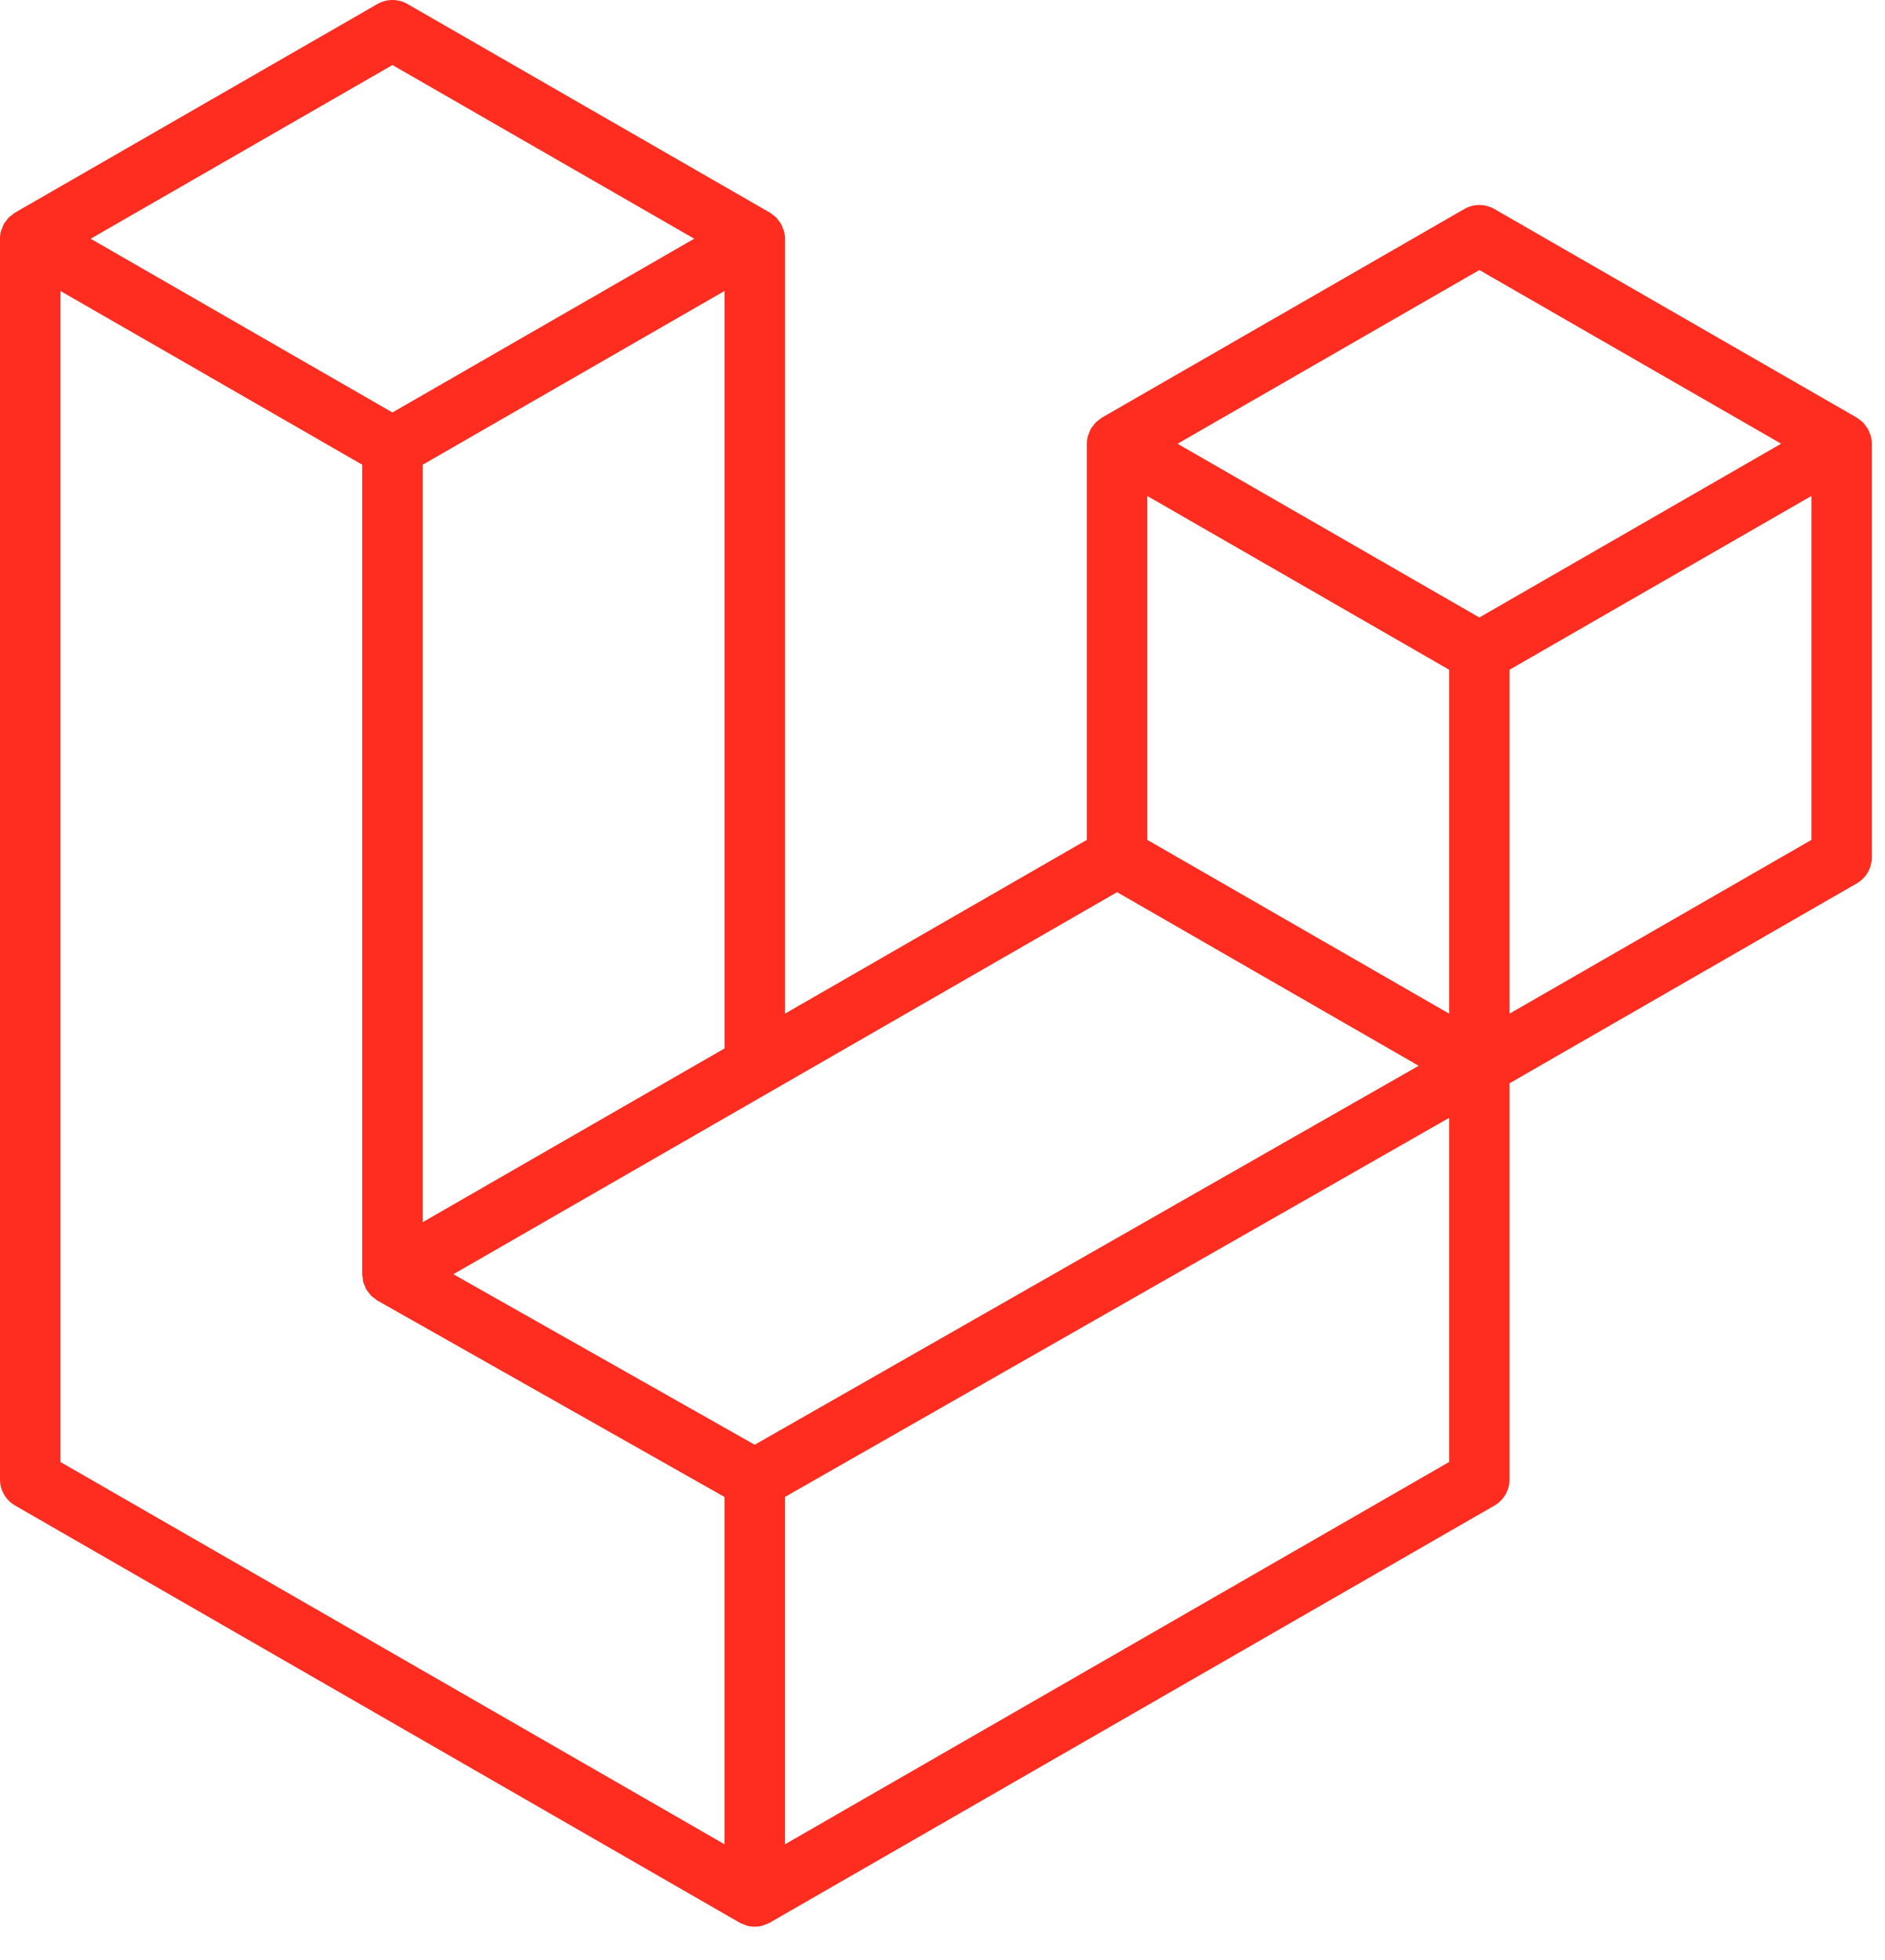
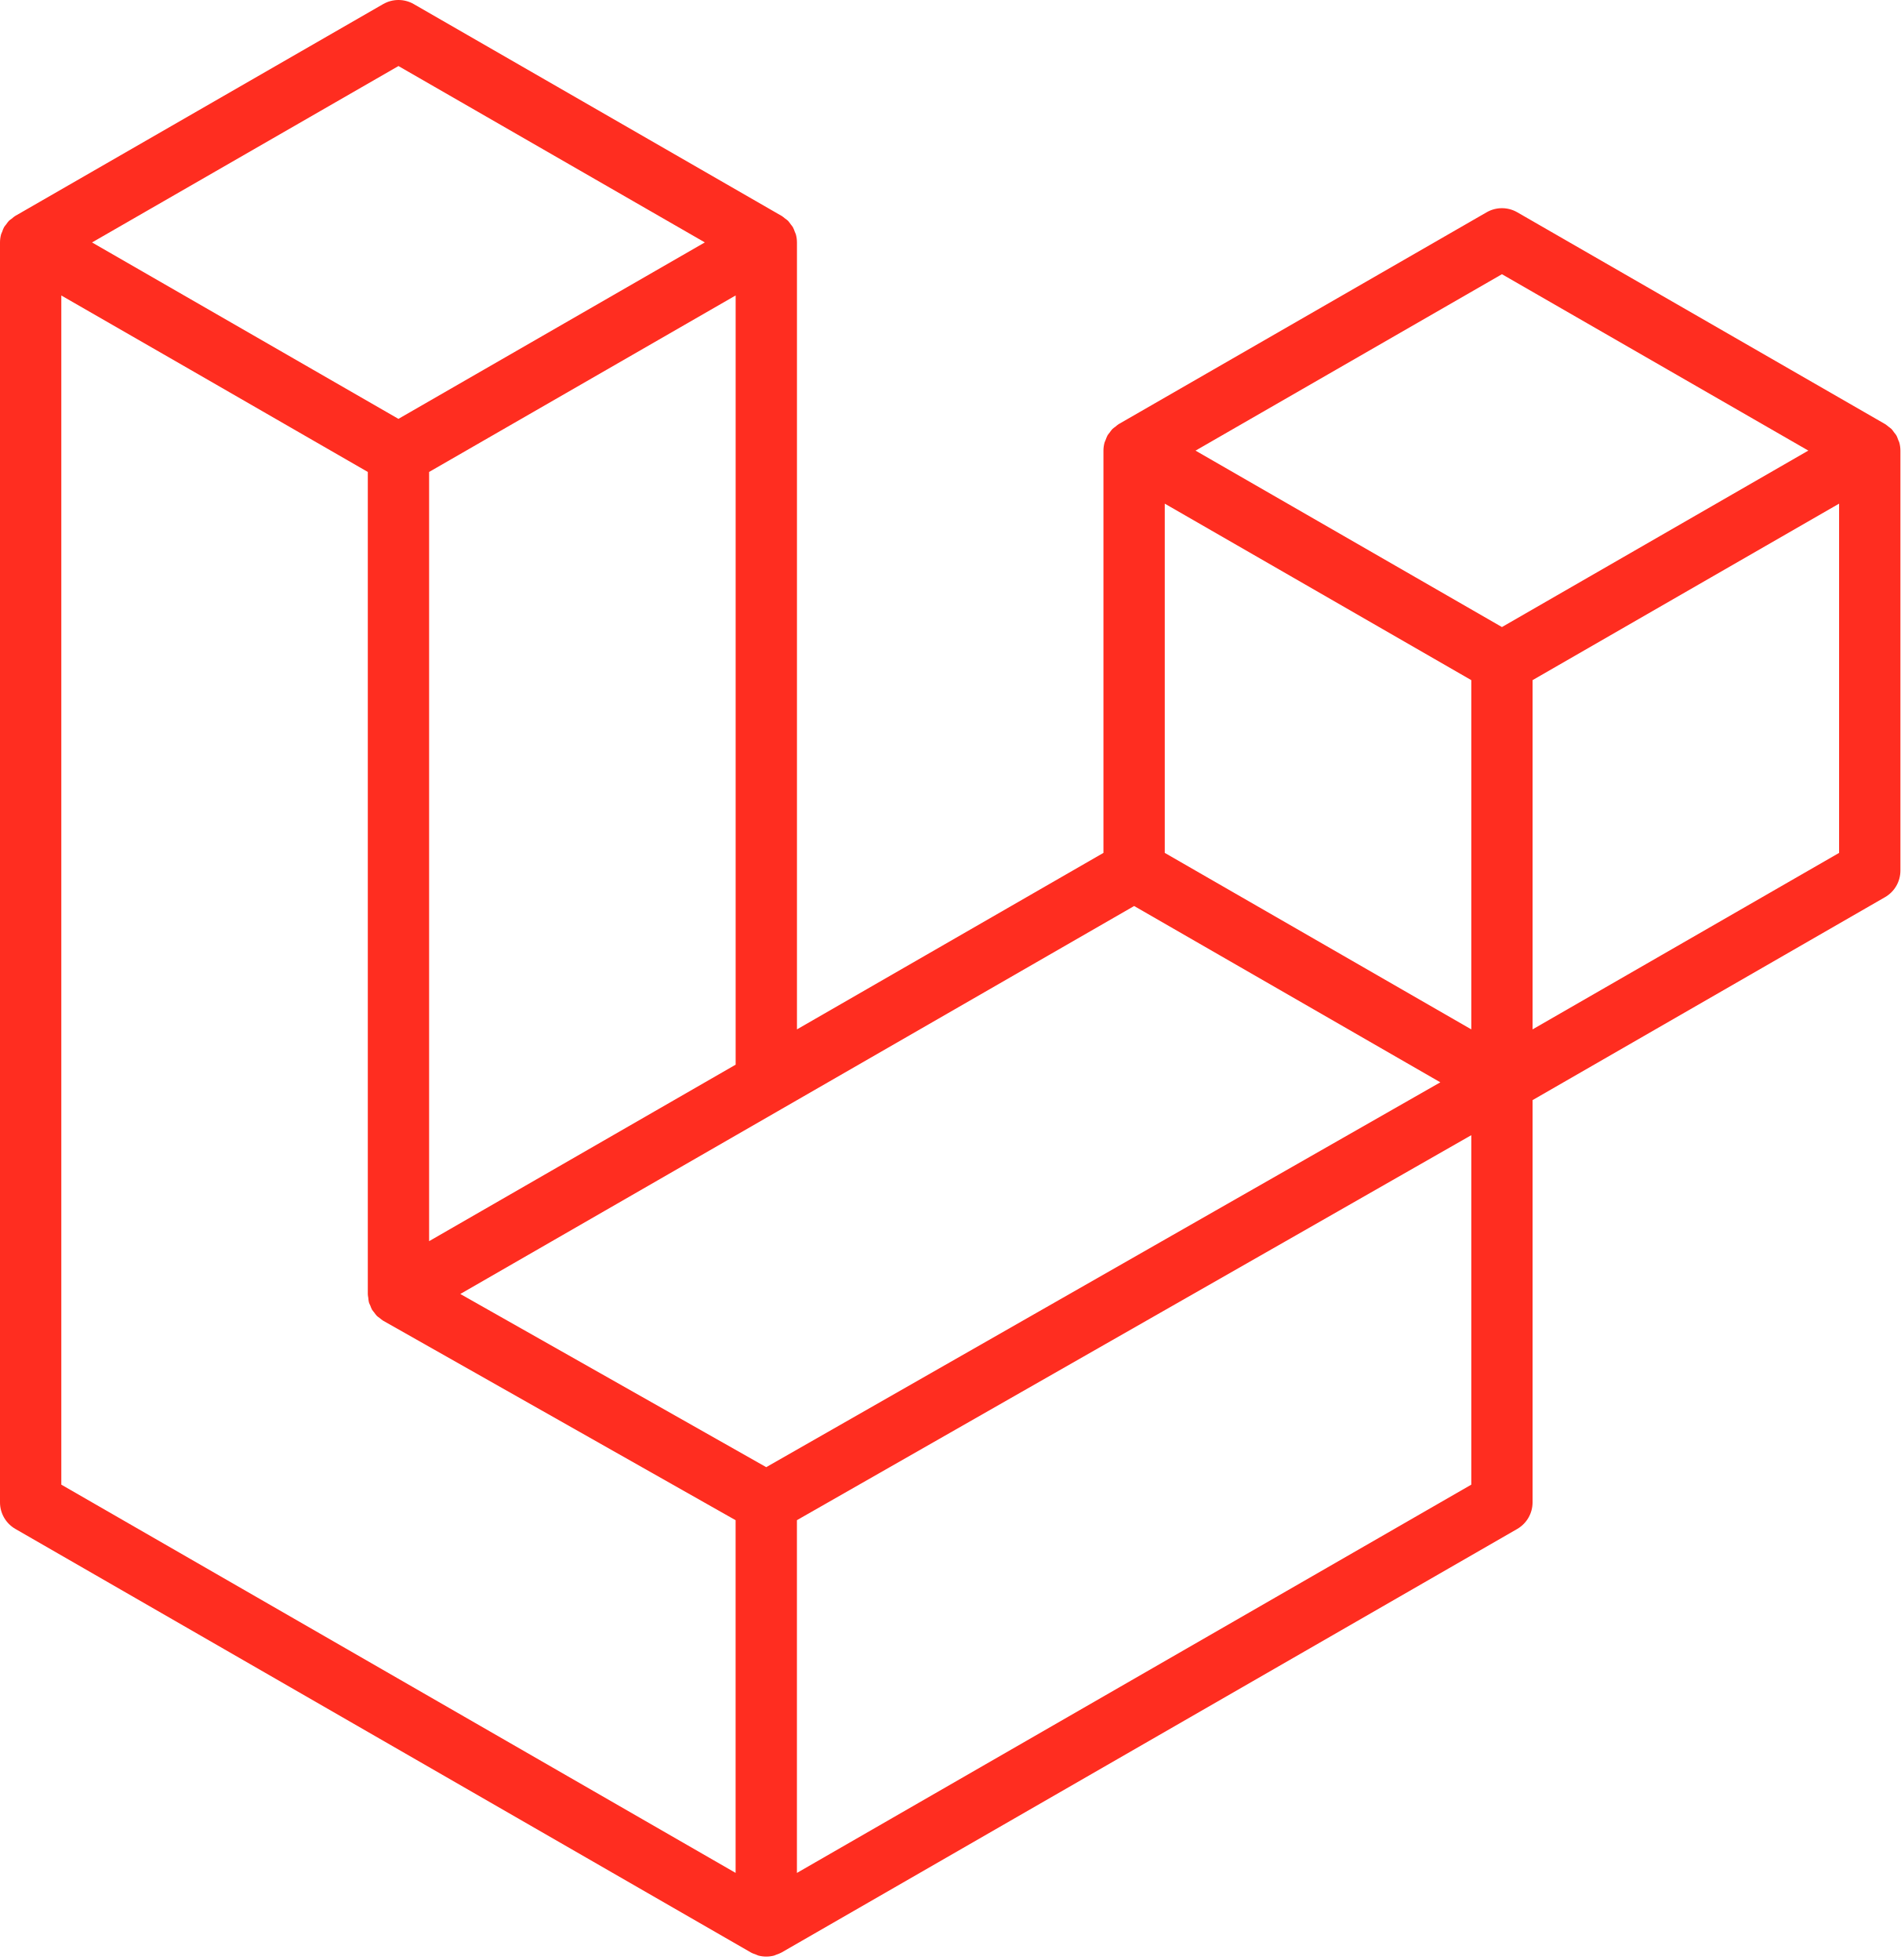
- <svg xmlns="http://www.w3.org/2000/svg" width="50" height="52" viewBox="0 0 50 52">
-   <path d="M49.626 11.564a.809.809 0 0 1 .028.209v10.972a.8.8 0 0 1-.402.694l-9.209 5.302V39.25c0 .286-.152.55-.4.694L20.42 51.01c-.044.025-.092.041-.14.058-.018.006-.035.017-.054.022a.805.805 0 0 1-.41 0c-.022-.006-.042-.018-.063-.026-.044-.016-.09-.03-.132-.054L.402 39.944A.801.801 0 0 1 0 39.25V6.334c0-.072.01-.142.028-.21.006-.023.02-.044.028-.067.015-.042.029-.085.051-.124.015-.026.037-.047.055-.071.023-.032.044-.065.071-.093.023-.023.053-.04.079-.06.029-.024.055-.05.088-.069h.001l9.61-5.533a.802.802 0 0 1 .8 0l9.61 5.533h.002c.032.02.059.045.088.068.026.02.055.038.078.06.028.029.048.062.072.094.017.024.04.045.054.071.023.04.036.082.052.124.008.023.022.044.028.068a.809.809 0 0 1 .028.209v20.559l8.008-4.611v-10.51c0-.07.01-.141.028-.208.007-.024.02-.045.028-.068.016-.042.03-.085.052-.124.015-.026.037-.047.054-.071.024-.032.044-.065.072-.093.023-.023.052-.04.078-.06.03-.024.056-.05.088-.069h.001l9.611-5.533a.801.801 0 0 1 .8 0l9.61 5.533c.034.02.06.045.09.068.025.02.054.038.077.06.028.029.048.062.072.094.018.024.04.045.054.071.023.039.036.082.052.124.009.023.022.044.028.068zm-1.574 10.718v-9.124l-3.363 1.936-4.646 2.675v9.124l8.01-4.611zm-9.61 16.505v-9.13l-4.57 2.61-13.05 7.448v9.216l17.62-10.144zM1.602 7.719v31.068L19.22 48.93v-9.214l-9.204-5.209-.003-.002-.004-.002c-.031-.018-.057-.044-.086-.066-.025-.02-.054-.036-.076-.058l-.002-.003c-.026-.025-.044-.056-.066-.084-.02-.027-.044-.05-.06-.078l-.001-.003c-.018-.03-.029-.066-.042-.1-.013-.03-.03-.058-.038-.09v-.001c-.01-.038-.012-.078-.016-.117-.004-.03-.012-.06-.012-.09v-.002-21.481L4.965 9.654 1.602 7.72zm8.81-5.994L2.405 6.334l8.005 4.609 8.006-4.61-8.006-4.608zm4.164 28.764l4.645-2.674V7.719l-3.363 1.936-4.646 2.675v20.096l3.364-1.937zM39.243 7.164l-8.006 4.609 8.006 4.609 8.005-4.61-8.005-4.608zm-.801 10.605l-4.646-2.675-3.363-1.936v9.124l4.645 2.674 3.364 1.937v-9.124zM20.02 38.33l11.743-6.704 5.87-3.35-8-4.606-9.211 5.303-8.395 4.833 7.993 4.524z" fill="#FF2D20" fill-rule="evenodd" />
+ <svg xmlns="http://www.w3.org/2000/svg" width="256px" height="264px" viewBox="0 0 256 264" version="1.1" preserveAspectRatio="xMidYMid">
+   <g>
+     <path d="M255.856,59.62 C255.951,59.971 256,60.333 256,60.697 L256,117.265 C256,118.743 255.209,120.108 253.927,120.843 L206.449,148.179 L206.449,202.36 C206.449,203.834 205.665,205.195 204.387,205.938 L105.279,262.991 C105.052,263.119 104.805,263.202 104.557,263.29 C104.464,263.321 104.377,263.377 104.279,263.403 C103.586,263.585 102.858,263.585 102.165,263.403 C102.051,263.372 101.948,263.31 101.84,263.269 C101.613,263.186 101.376,263.114 101.16,262.991 L2.073,205.938 C0.791,205.202 0,203.837 0,202.36 L0,32.656 C0,32.284 0.052,31.923 0.144,31.573 C0.175,31.454 0.247,31.346 0.289,31.227 C0.366,31.011 0.438,30.789 0.552,30.588 C0.629,30.454 0.742,30.346 0.835,30.222 C0.954,30.057 1.062,29.887 1.201,29.743 C1.32,29.624 1.475,29.536 1.609,29.433 C1.758,29.309 1.892,29.175 2.062,29.077 L2.067,29.077 L51.613,0.551 C52.89,-0.184 54.461,-0.184 55.738,0.551 L105.284,29.077 L105.294,29.077 C105.459,29.181 105.599,29.309 105.748,29.428 C105.882,29.531 106.032,29.624 106.15,29.737 C106.295,29.887 106.398,30.057 106.521,30.222 C106.609,30.346 106.728,30.454 106.8,30.588 C106.918,30.794 106.985,31.011 107.068,31.227 C107.109,31.346 107.181,31.454 107.212,31.578 C107.307,31.929 107.356,32.292 107.357,32.656 L107.357,138.651 L148.643,114.878 L148.643,60.692 C148.643,60.331 148.695,59.965 148.788,59.62 C148.824,59.496 148.891,59.388 148.932,59.269 C149.015,59.053 149.087,58.831 149.2,58.63 C149.277,58.496 149.391,58.388 149.479,58.264 C149.602,58.099 149.705,57.929 149.85,57.784 C149.968,57.666 150.118,57.578 150.252,57.475 C150.407,57.351 150.541,57.217 150.706,57.119 L150.711,57.119 L200.262,28.593 C201.538,27.857 203.11,27.857 204.387,28.593 L253.933,57.119 C254.108,57.222 254.242,57.351 254.397,57.47 C254.525,57.573 254.675,57.666 254.794,57.779 C254.938,57.929 255.041,58.099 255.165,58.264 C255.258,58.388 255.371,58.496 255.443,58.63 C255.562,58.831 255.629,59.053 255.711,59.269 C255.758,59.388 255.825,59.496 255.856,59.62 Z M247.741,114.878 L247.741,67.838 L230.402,77.819 L206.449,91.611 L206.449,138.651 L247.746,114.878 L247.741,114.878 Z M198.195,199.973 L198.195,152.901 L174.633,166.358 L107.352,204.757 L107.352,252.272 L198.195,199.973 Z M8.259,39.796 L8.259,199.973 L99.092,252.267 L99.092,204.762 L51.639,177.906 L51.624,177.896 L51.603,177.886 C51.443,177.793 51.309,177.659 51.16,177.546 C51.031,177.442 50.881,177.36 50.768,177.246 L50.758,177.231 C50.624,177.102 50.531,176.942 50.417,176.798 C50.314,176.659 50.191,176.54 50.108,176.396 L50.103,176.38 C50.01,176.226 49.953,176.04 49.886,175.865 C49.819,175.71 49.732,175.566 49.69,175.401 L49.69,175.396 C49.639,175.2 49.629,174.993 49.608,174.792 C49.587,174.638 49.546,174.483 49.546,174.328 L49.546,174.318 L49.546,63.569 L25.598,49.772 L8.259,39.801 L8.259,39.796 Z M53.681,8.893 L12.399,32.656 L53.671,56.418 L94.947,32.65 L53.671,8.893 L53.681,8.893 Z M75.149,157.191 L99.097,143.405 L99.097,39.796 L81.759,49.778 L57.805,63.569 L57.805,167.177 L75.149,157.191 Z M202.324,36.935 L161.048,60.697 L202.324,84.46 L243.595,60.692 L202.324,36.935 Z M198.195,91.611 L174.241,77.819 L156.903,67.838 L156.903,114.878 L180.851,128.665 L198.195,138.651 L198.195,91.611 Z M103.217,197.617 L163.76,163.053 L194.024,145.781 L152.778,122.034 L105.289,149.375 L62.007,174.292 L103.217,197.617 Z" fill="#FF2D20" />
+   </g>
</svg>
